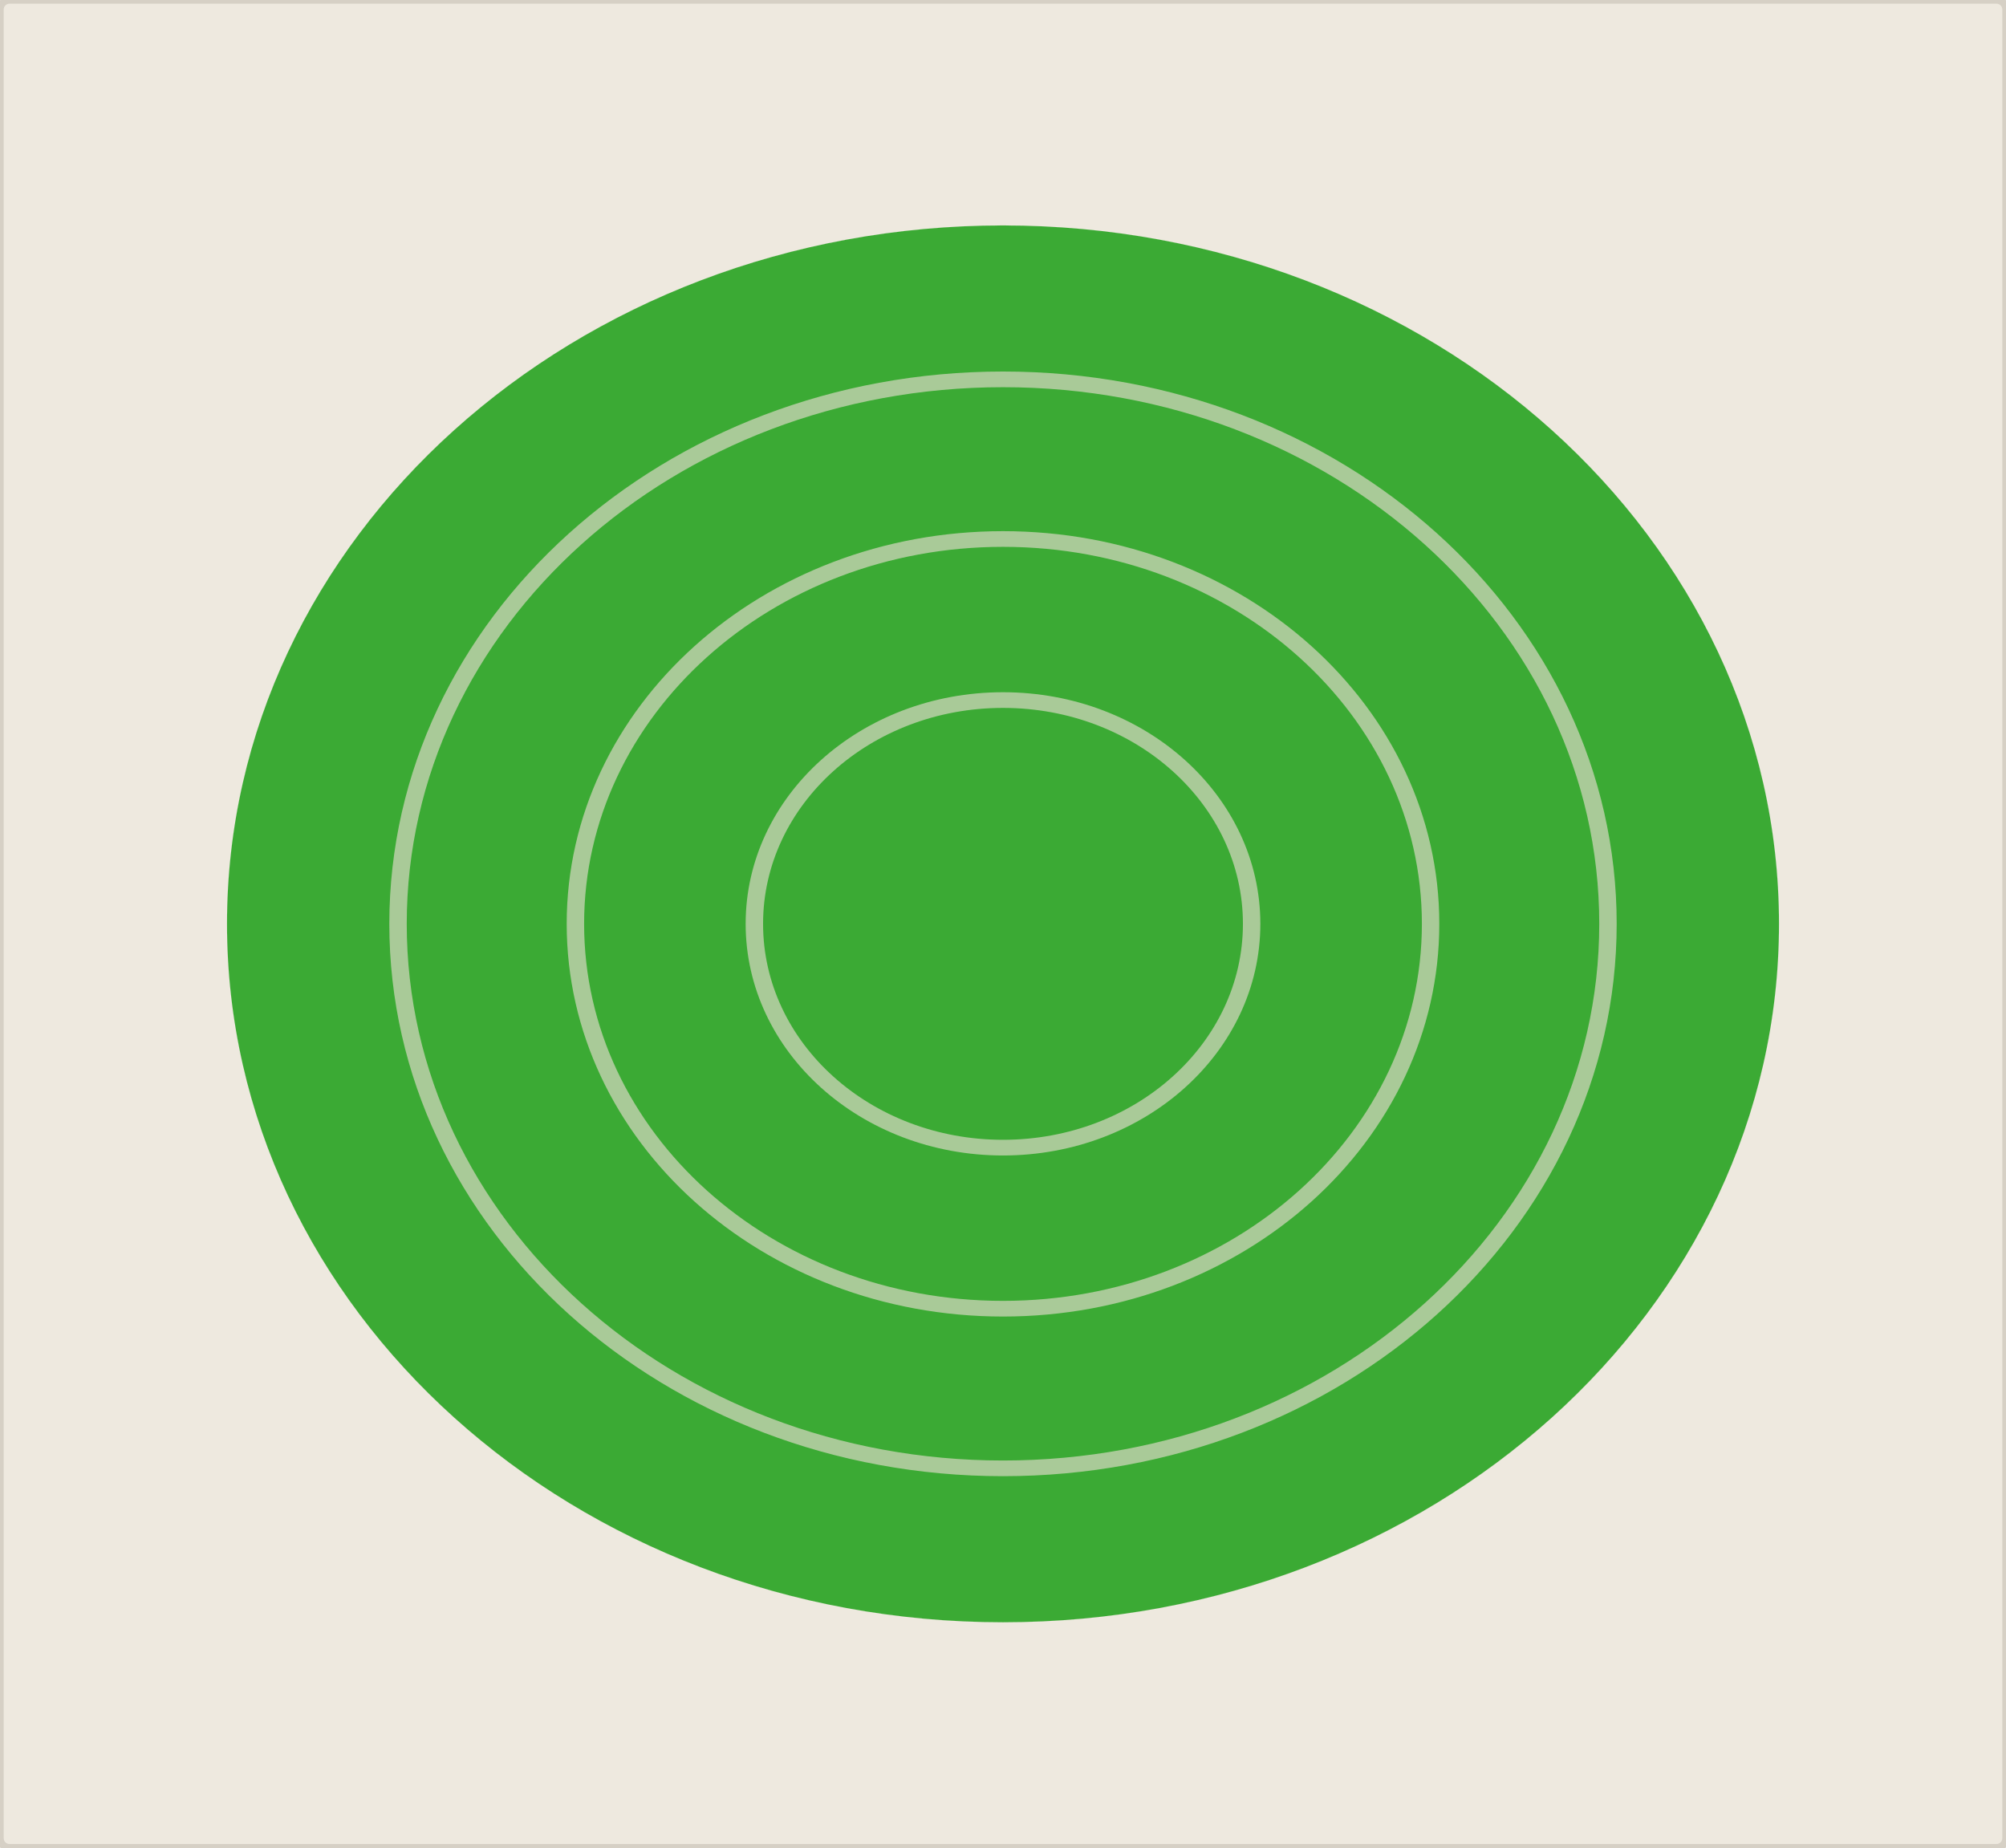
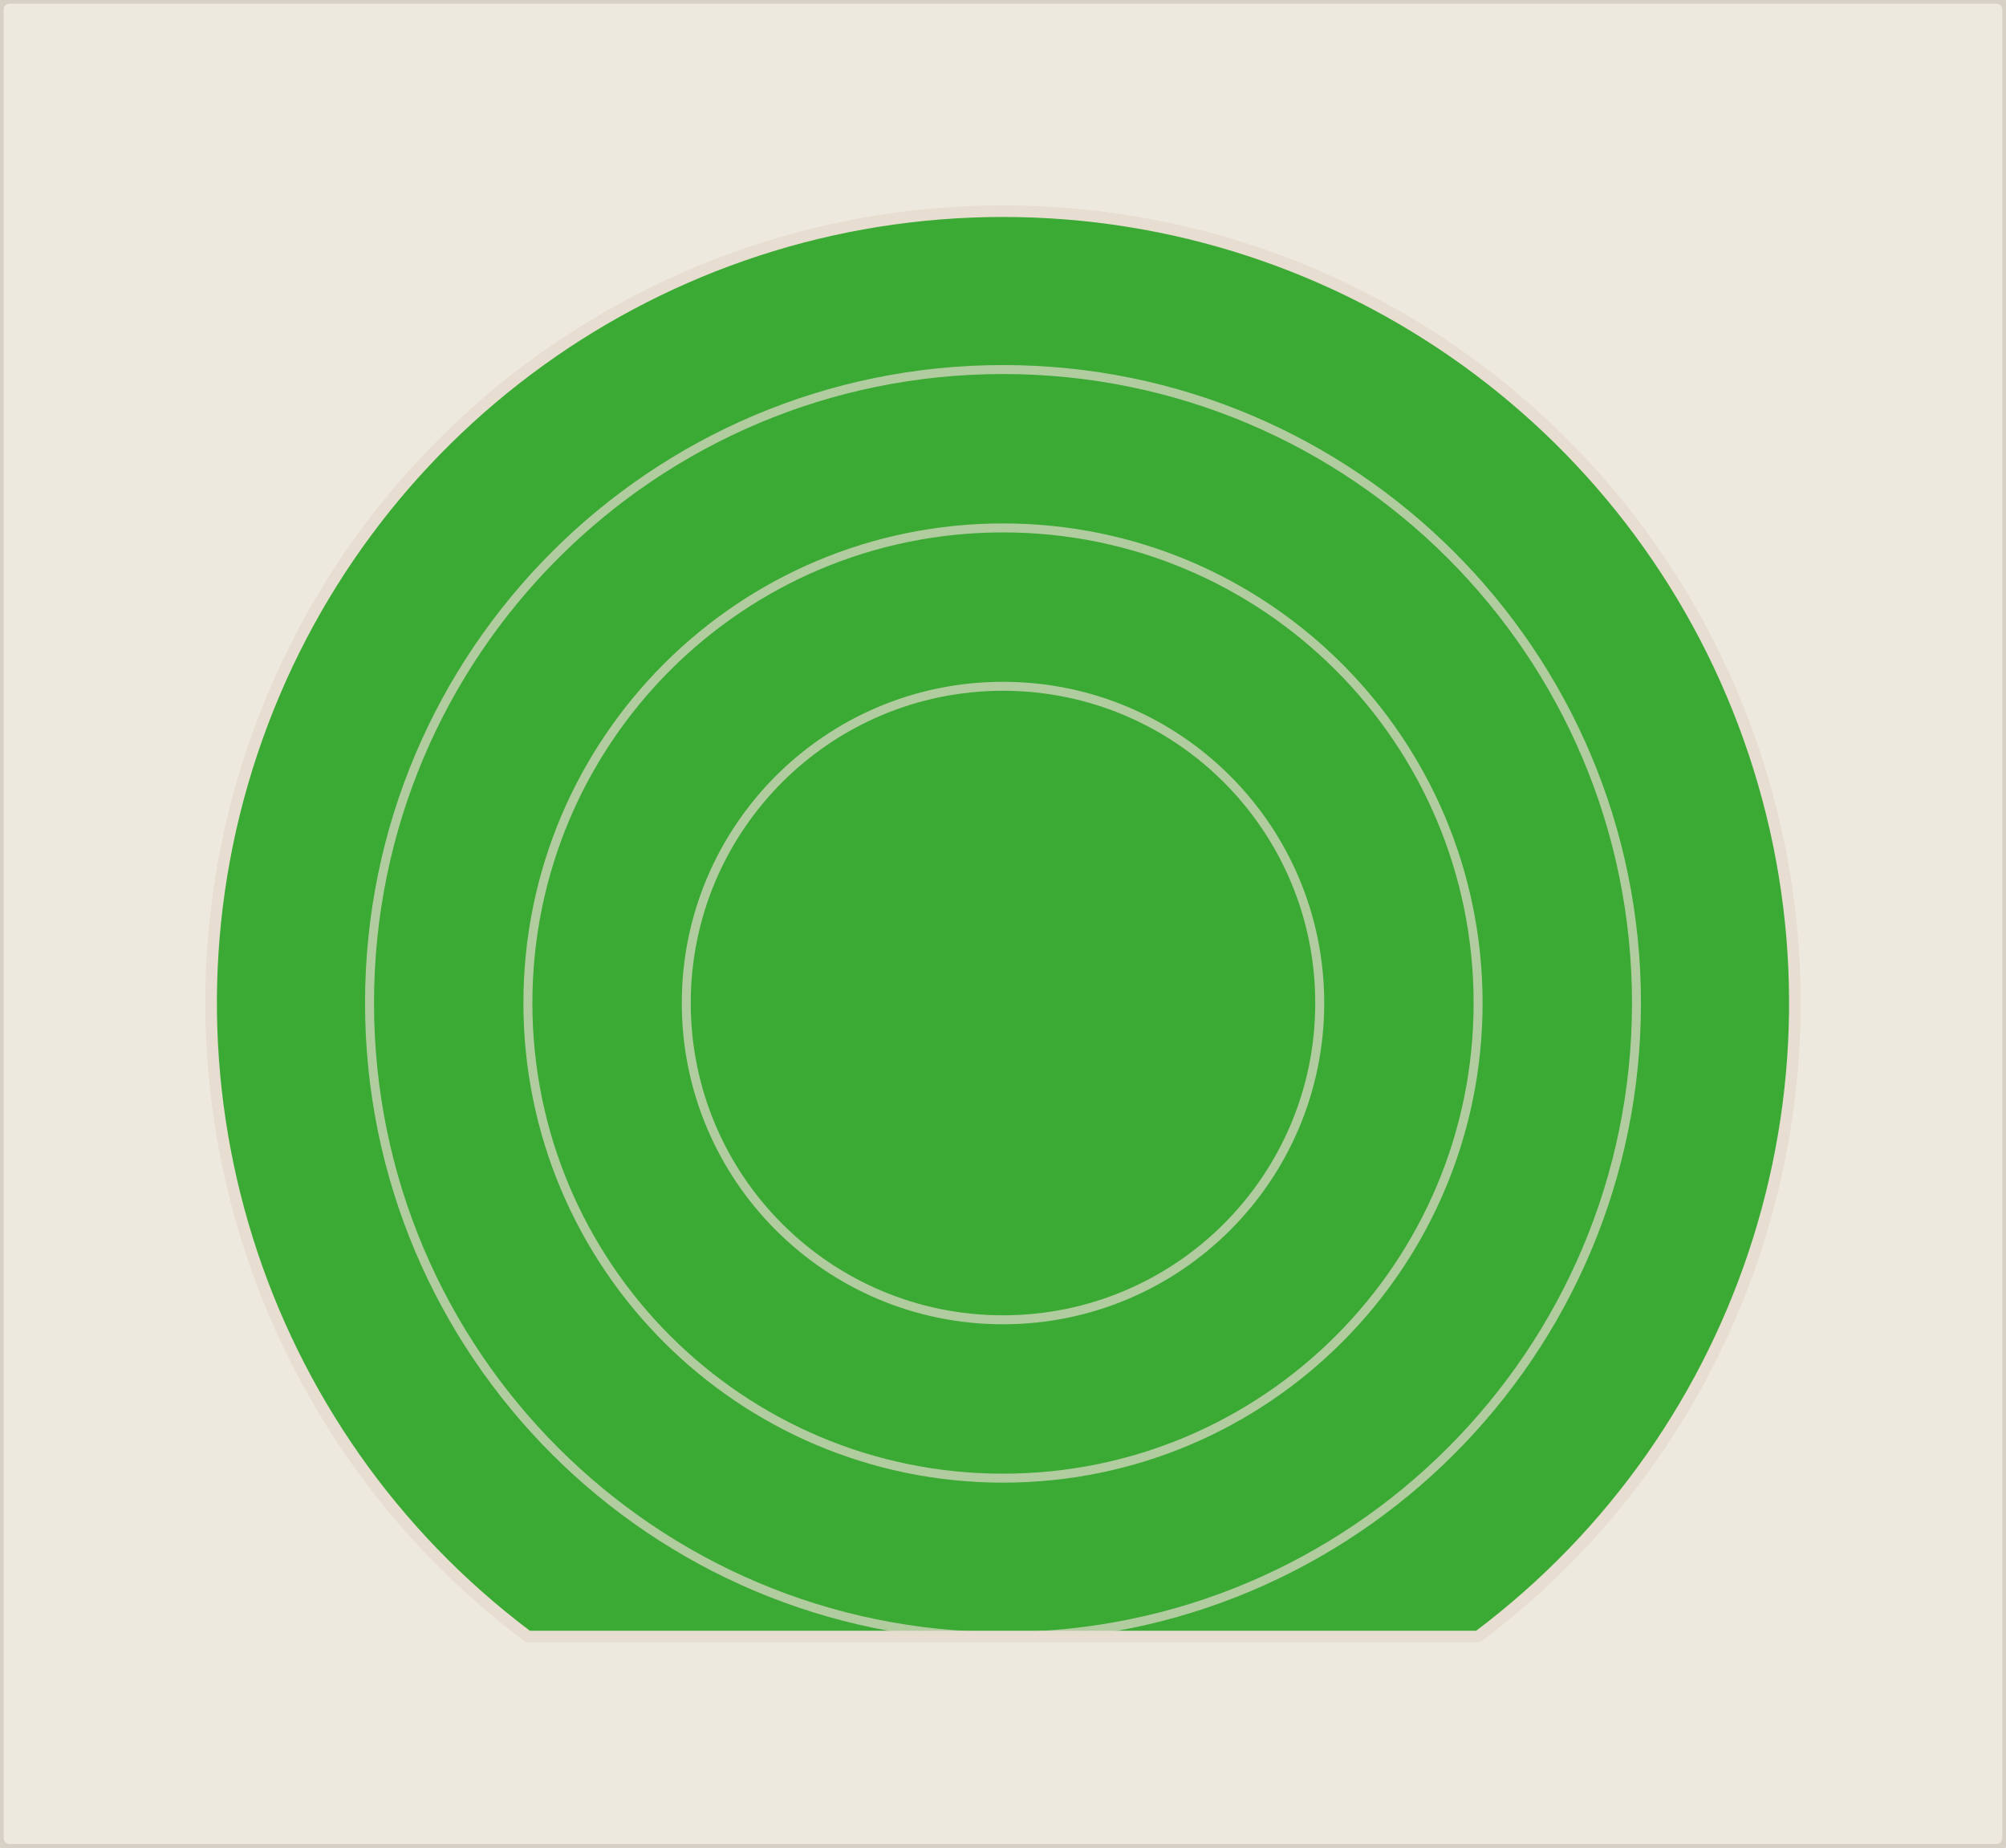
<svg xmlns="http://www.w3.org/2000/svg" width="380mm" height="350mm" viewBox="0 0 38 35" role="img" aria-label="C 30, gron, bakgrundsskiva">
-   <rect x="0" y="0" width="38" height="35" rx="0.18" fill="#eee9df" stroke="#d6d0c5" stroke-width=".14" />
-   <g transform="translate(4 4) scale(30 27)" stroke-linejoin="round" stroke-linecap="round">
-     <ellipse cx="0.5" cy="0.5" rx="0.49" ry="0.49" fill="#3BAA34" stroke="#e7ddd0" stroke-width="0.035" vector-effect="non-scaling-stroke" />
-     <ellipse cx=".5" cy=".5" rx="0.382" ry="0.382" fill="none" stroke="#e7ddd0" stroke-width=".011" opacity=".64" />
-     <ellipse cx=".5" cy=".5" rx="0.27" ry="0.27" fill="none" stroke="#e7ddd0" stroke-width=".011" opacity=".64" />
-     <ellipse cx=".5" cy=".5" rx="0.157" ry="0.157" fill="none" stroke="#e7ddd0" stroke-width=".011" opacity=".64" />
+   <rect width="38" height="35" rx=".18" fill="#eee9df" stroke="#d6d0c5" stroke-width=".14" />
+   <g transform="translate(4 4)">
+     <path d="M 6 27 A 15 15 0 1 1 24 27 L 6 27 Z" fill="#3BAA34" stroke="#e7ddd0" stroke-width=".22" stroke-linejoin="round" />
+     <circle cx="15" cy="15" r="12" fill="none" stroke="#e7ddd0" stroke-width=".17" opacity=".68" />
+     <circle cx="15" cy="15" r="9" fill="none" stroke="#e7ddd0" stroke-width=".17" opacity=".68" />
+     <circle cx="15" cy="15" r="6" fill="none" stroke="#e7ddd0" stroke-width=".17" opacity=".68" />
  </g>
</svg>
